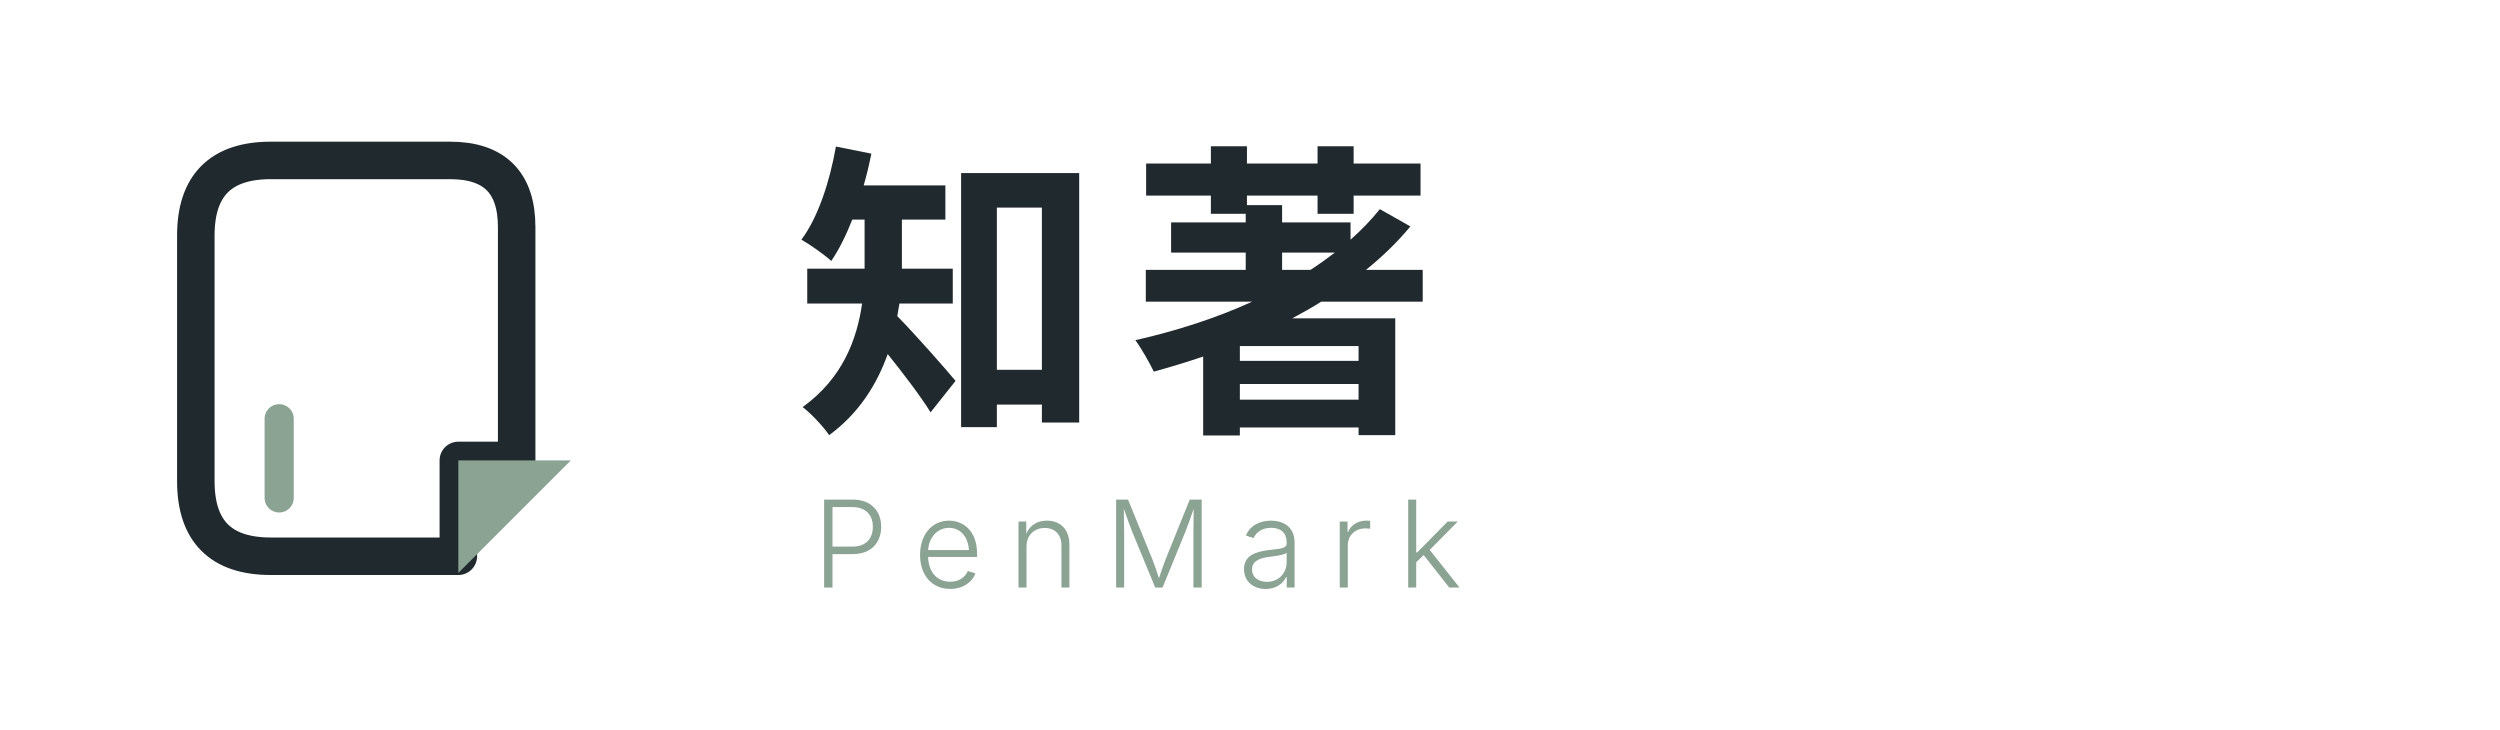
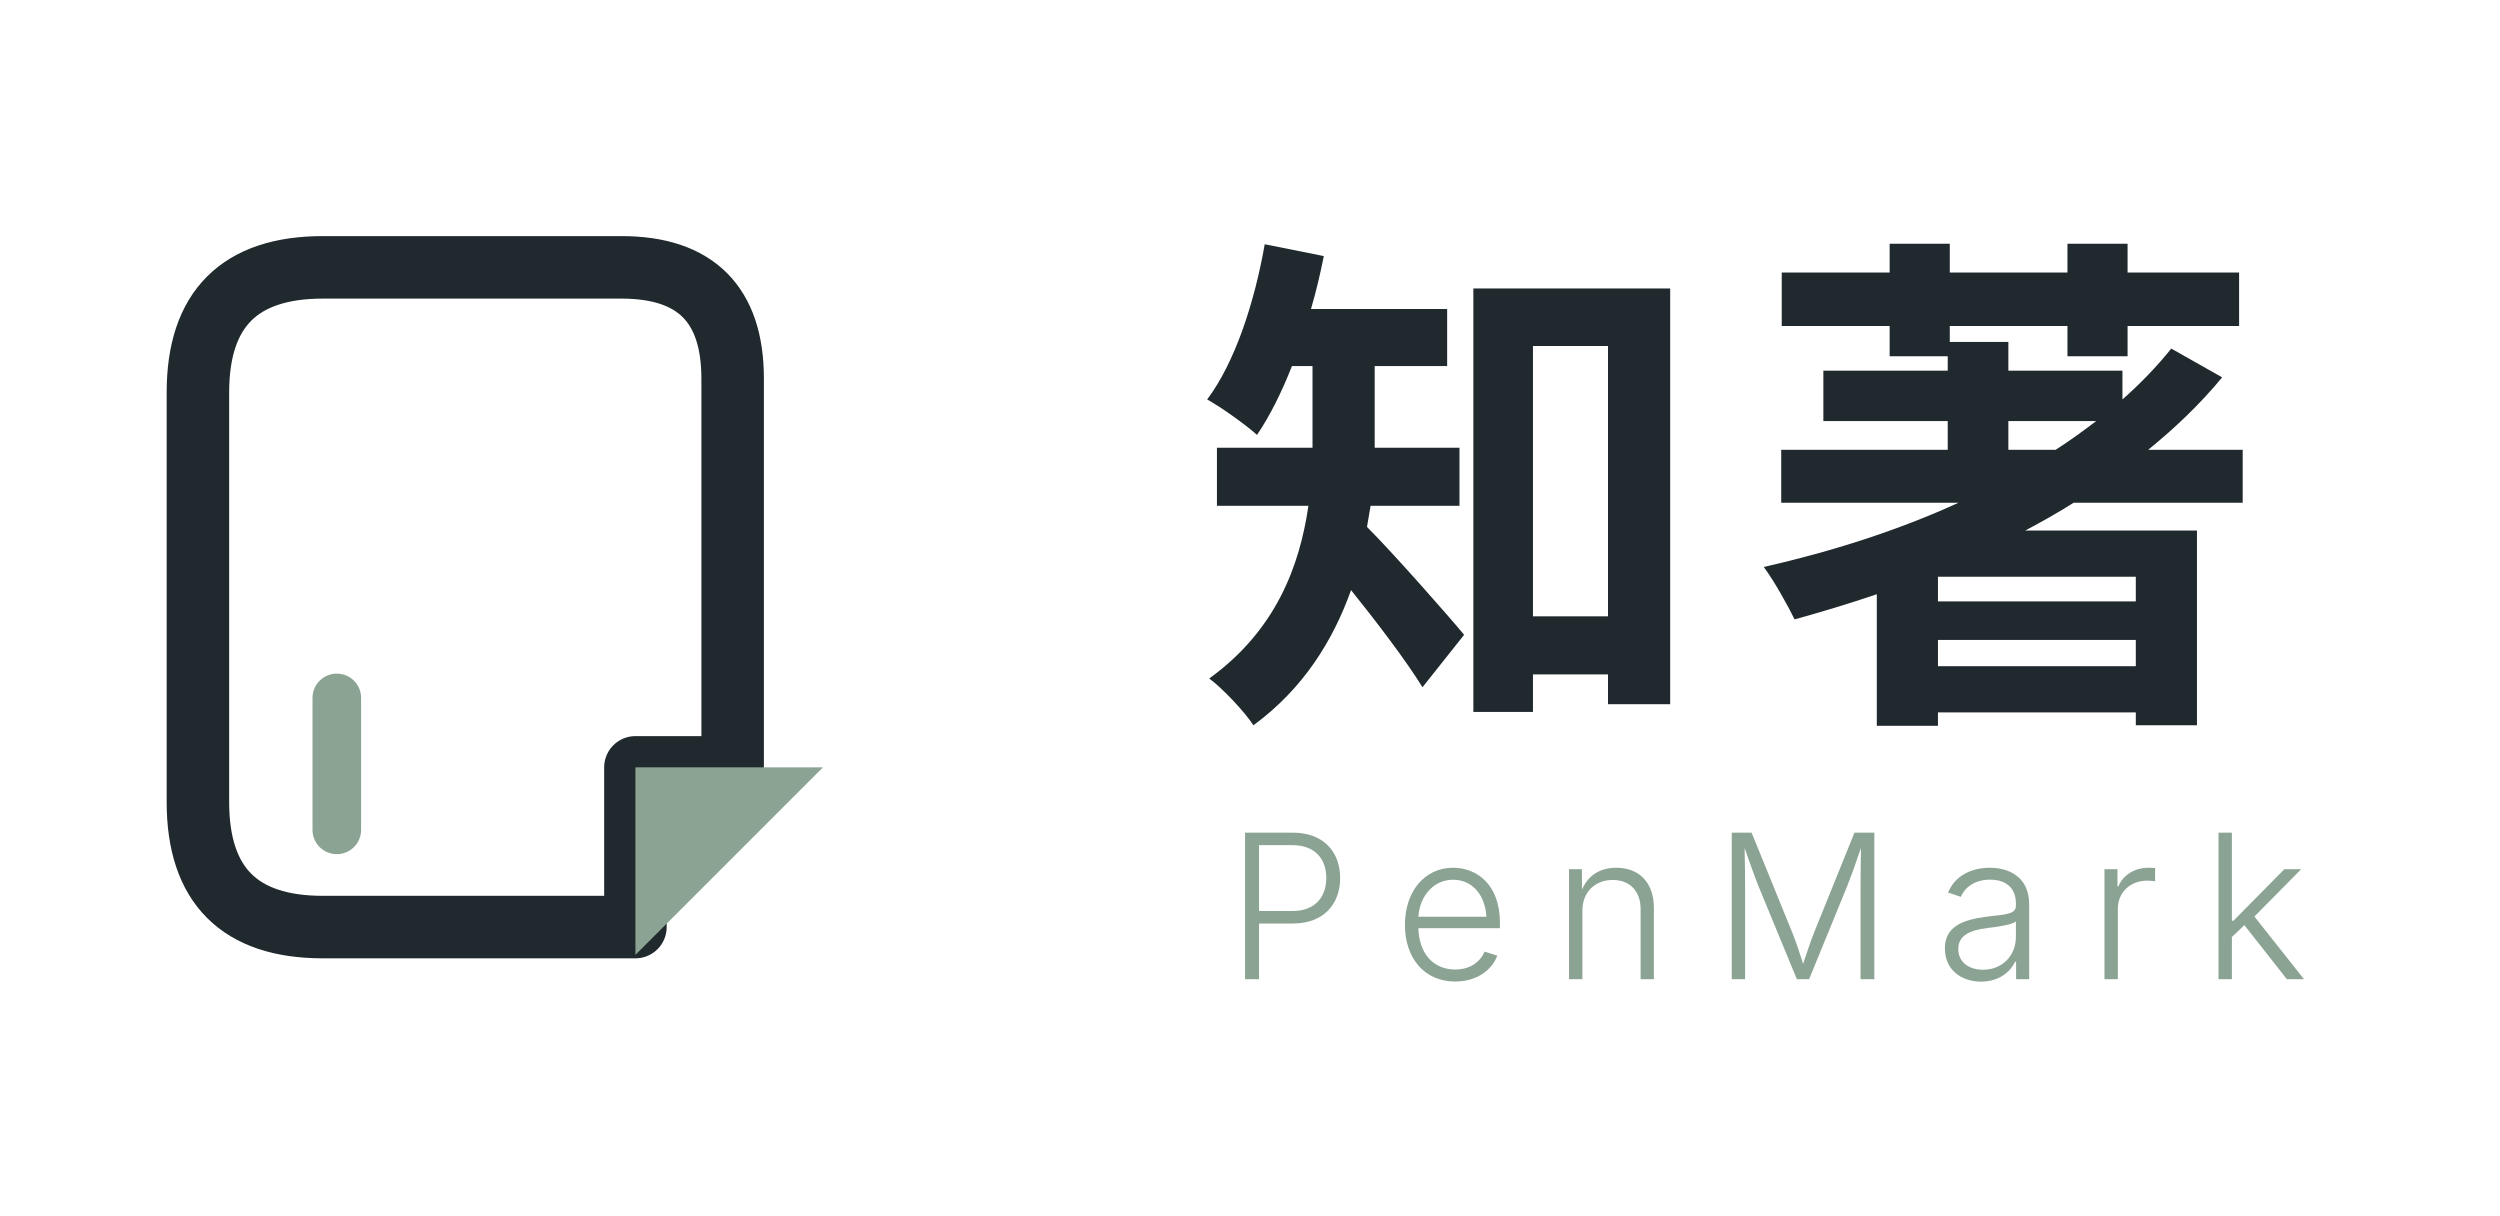
- <svg xmlns="http://www.w3.org/2000/svg" width="1200" height="350" viewBox="0 0 1200 350">
+ <svg xmlns="http://www.w3.org/2000/svg" width="720" height="350" viewBox="37 0 720 350">
  <g transform="translate(52,47) scale(1.0)">
    <path d="M78 30 H164 Q196 30 196 62 V174 H168 V220 H78            Q42 220 42 184 V66 Q42 30 78 30 Z" fill="none" stroke="#20292E" stroke-width="18" stroke-linecap="round" stroke-linejoin="round" />
    <path d="M168 174 H222 L168 228 Z" fill="#8BA393" />
    <line x1="82" y1="154" x2="82" y2="192" stroke="#8BA393" stroke-width="14" stroke-linecap="round" />
  </g>
  <path d="M536 763V-61H652V12H798V-46H919V763ZM652 125V651H798V125ZM130 849C110 735 72 619 18 547C45 532 93 498 115 478C140 515 163 561 183 612H223V478V453H37V340H215C198 223 152 98 22 4C47 -14 92 -62 108 -87C205 -16 263 78 298 176C347 115 405 39 437 -13L518 89C491 122 380 248 329 299L336 340H509V453H344V477V612H485V723H220C230 757 238 791 245 826Z" fill="#20292E" transform="translate(382.000,196.000) scale(0.148,-0.148)" />
  <path d="M55 794V690H265V631H378V603H136V505H378V449H54V346H399C281 292 152 251 20 221C39 196 68 144 80 119C134 134 187 150 240 168V-88H359V-62H744V-87H863V292H529C561 309 593 327 623 346H952V449H768C821 492 870 539 912 590L813 646C785 611 753 578 718 547V603H496V659H382V690H611V631H728V690H945V794H728V850H611V794H382V850H265V794ZM496 449V505H667C642 486 616 467 588 449ZM359 79H744V28H359ZM359 154V202H744V154Z" fill="#20292E" transform="translate(542.000,196.000) scale(0.148,-0.148)" />
  <path d="M197 0H339V566H684C998 566 1164 766 1164 1029C1164 1290 998 1490 683 1490H197ZM339 693V1363H677C909 1363 1023 1222 1023 1029C1023 835 909 693 678 693Z" fill="#8BA393" transform="translate(390.000,282.000) scale(0.02832031,-0.02832031)" />
  <path d="M624 -24C849 -24 1001 98 1052 239L923 280C882 182 782 98 625 98C399 98 256 264 250 518H1079V577C1079 957 848 1133 603 1133C311 1133 113 890 113 552C113 213 311 -24 624 -24ZM250 635C262 841 401 1011 603 1011C803 1011 928 852 942 635Z" fill="#8BA393" transform="translate(438.420,282.000) scale(0.02832031,-0.02832031)" />
  <path d="M307 697C307 889 439 1009 616 1009C788 1009 899 896 899 713V0H1034V723C1034 988 879 1133 652 1133C499 1133 371 1067 303 912L302 1118H171V0H307Z" fill="#8BA393" transform="translate(484.036,282.000) scale(0.02832031,-0.02832031)" />
  <path d="M197 0H333V946C333 1054 330 1206 328 1333C381 1182 433 1034 469 946L859 0H984L1371 946C1407 1036 1462 1187 1511 1334C1509 1199 1507 1051 1507 946V0H1647V1490H1445L1032 468C1001 391 958 262 923 156C889 265 845 393 815 468L399 1490H197Z" fill="#8BA393" transform="translate(530.162,282.000) scale(0.02832031,-0.02832031)" />
  <path d="M465 -25C647 -25 762 74 811 177H821V0H954V759C954 1055 729 1133 554 1133C380 1133 204 1062 129 881L259 837C298 930 397 1012 557 1012C724 1012 819 921 819 771V745C819 660 712 658 527 636C275 605 97 534 97 313C97 96 262 -25 465 -25ZM485 96C340 96 233 173 233 307C233 439 341 497 528 520C617 531 780 551 819 588V429C819 247 688 96 485 96Z" fill="#8BA393" transform="translate(594.385,282.000) scale(0.02832031,-0.02832031)" />
  <path d="M171 0H307V717C307 882 433 1002 606 1002C642 1002 676 997 686 995V1131C668 1132 639 1133 617 1133C478 1133 358 1058 313 944H303V1118H171Z" fill="#8BA393" transform="translate(638.245,282.000) scale(0.02832031,-0.02832031)" />
  <path d="M171 0H307V429L434 549L866 0H1040L536 637L1011 1118H840L323 594H307V1490H171Z" fill="#8BA393" transform="translate(671.089,282.000) scale(0.02832031,-0.02832031)" />
</svg>
